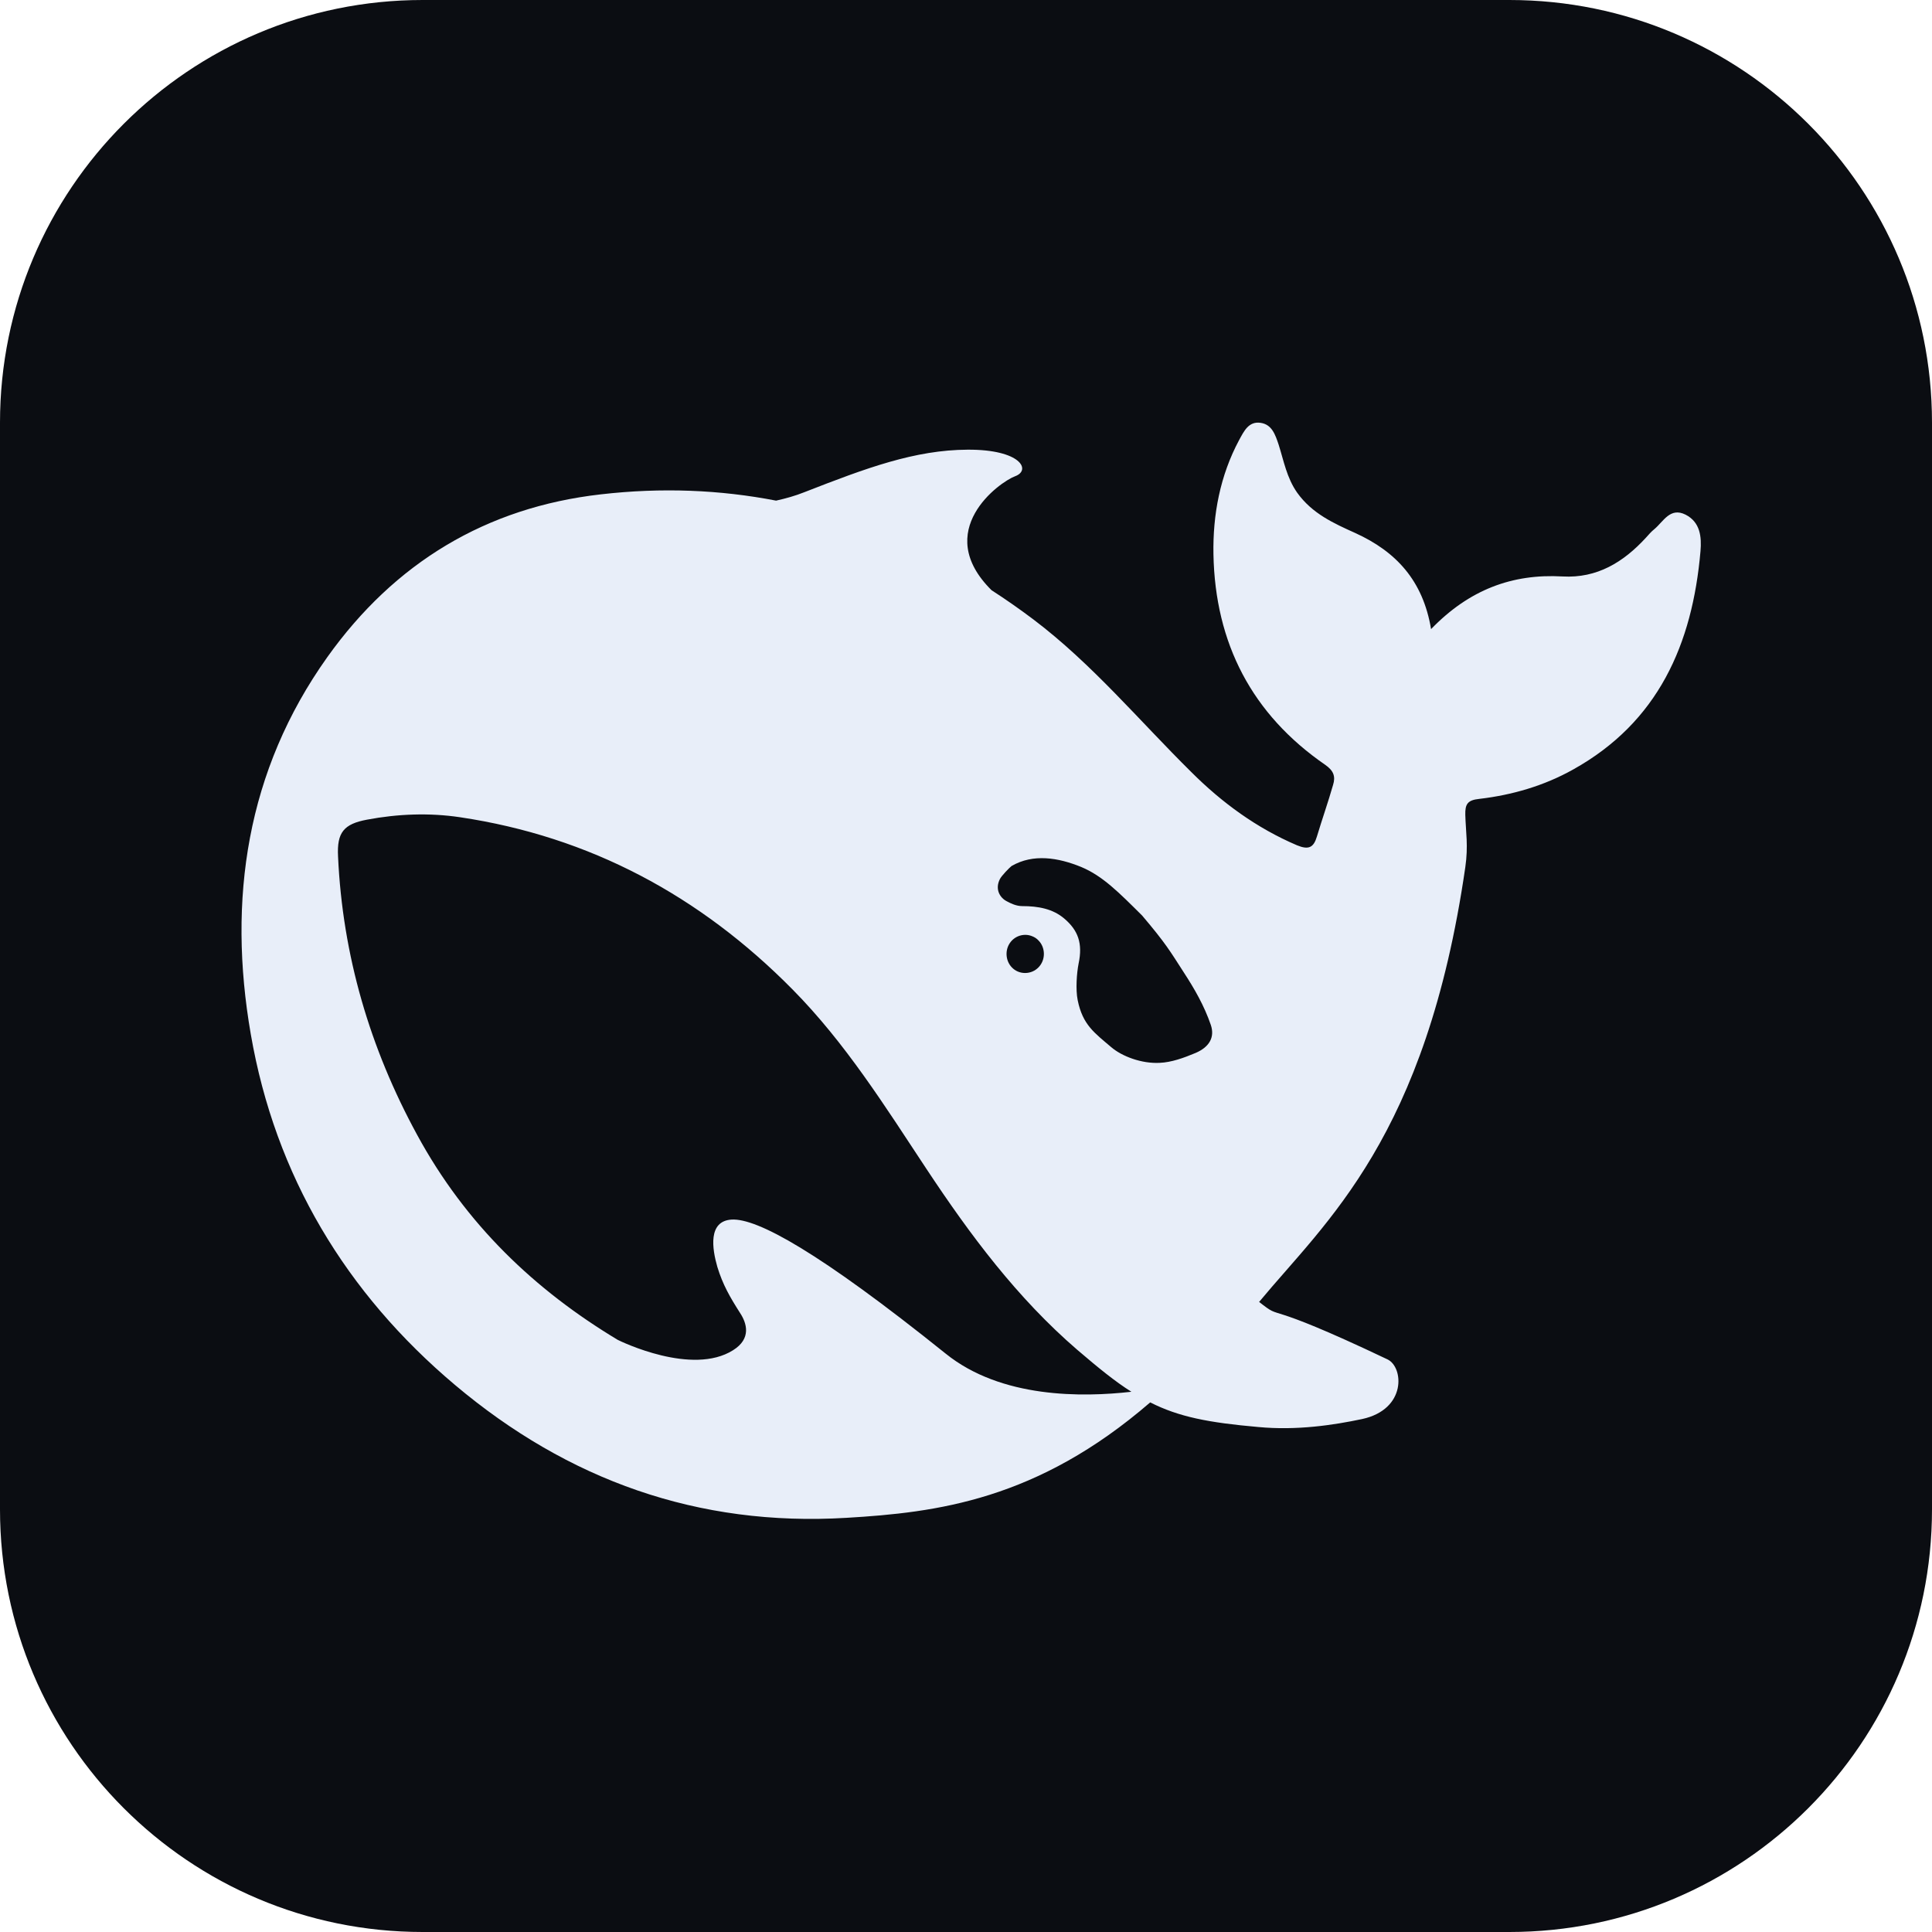
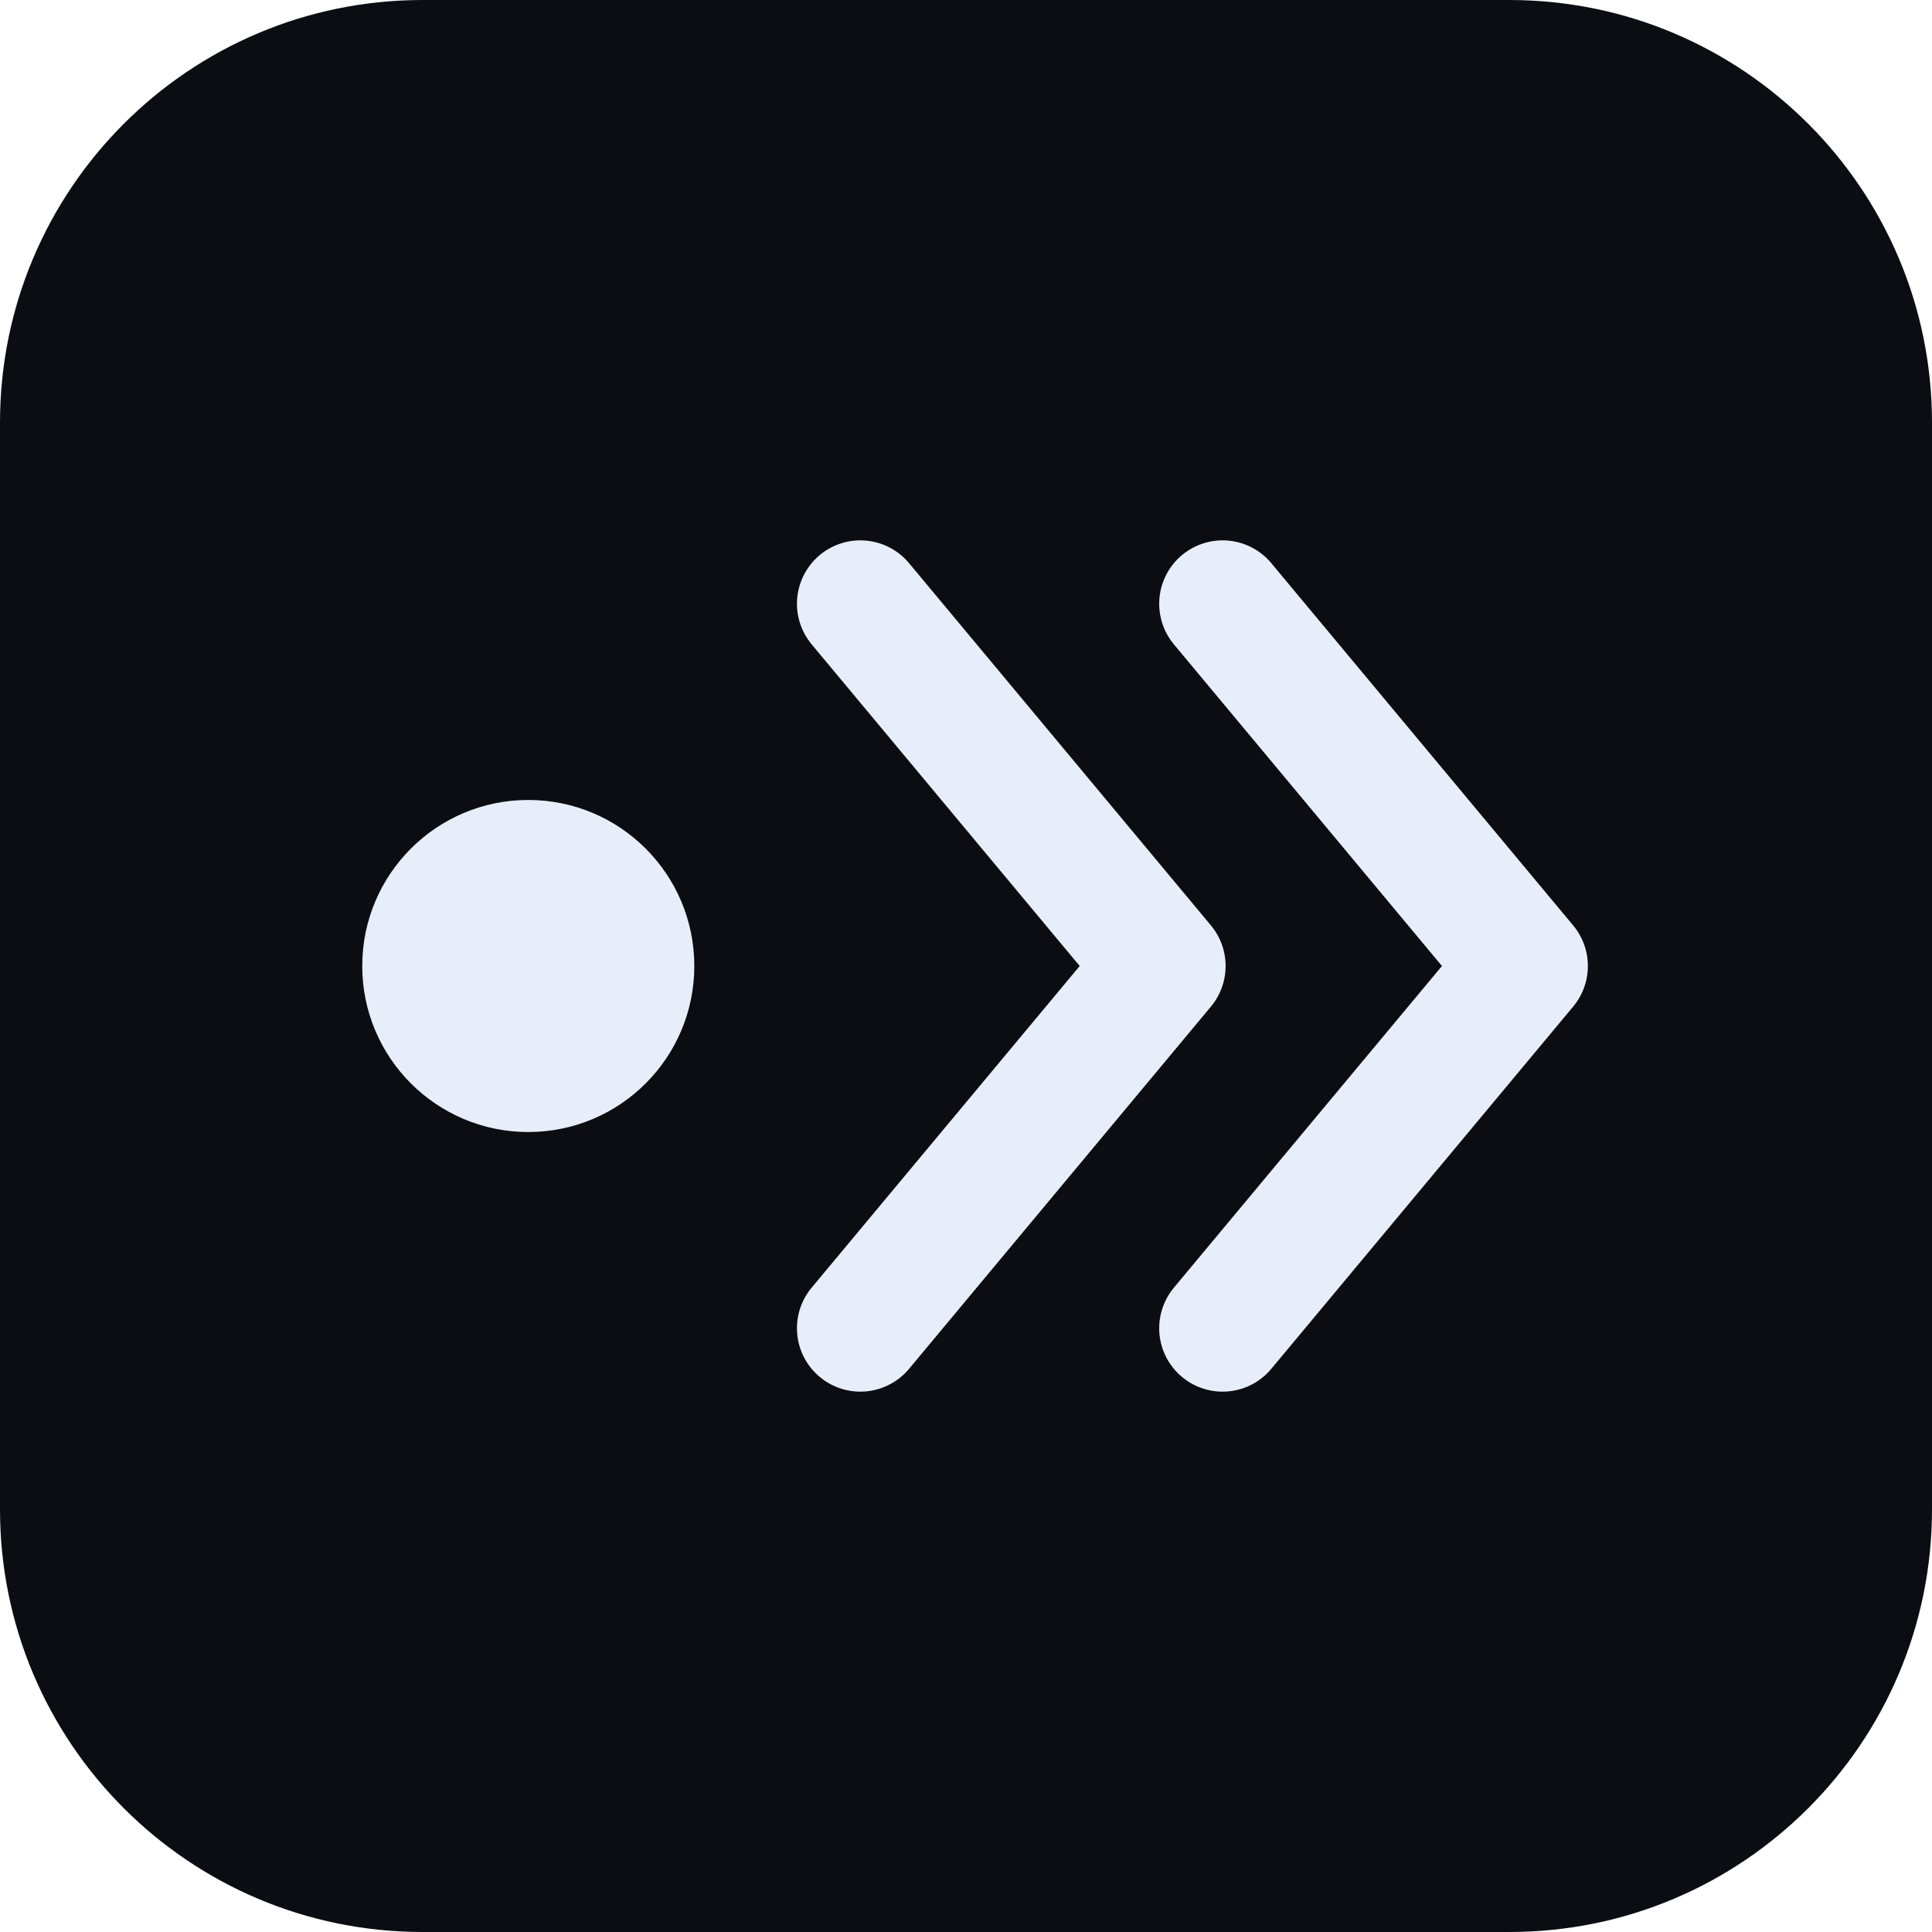
<svg xmlns="http://www.w3.org/2000/svg" viewBox="0 0 256 256">
  <rect width="256" height="256" rx="56" fill="#0B0D12" />
-   <svg x="28" y="28" width="200" height="200" viewBox="0 0 50 50">
-     <path fill="#E8EEF9" fill-rule="nonzero" d="M48.835 10.048C48.323 9.792 48.102 10.28 47.803 10.528C47.701 10.608 47.614 10.712 47.527 10.808C46.779 11.624 45.905 12.16 44.762 12.096C43.092 12 41.666 12.536 40.406 13.84C40.138 12.232 39.248 11.272 37.893 10.656C37.184 10.336 36.467 10.016 35.97 9.32C35.623 8.824 35.529 8.272 35.356 7.728C35.246 7.4 35.135 7.064 34.765 7.008C34.363 6.944 34.206 7.288 34.048 7.576C33.418 8.752 33.173 10.048 33.197 11.36C33.252 14.312 34.474 16.664 36.9 18.336C37.176 18.528 37.247 18.72 37.16 19C36.995 19.576 36.797 20.136 36.624 20.712C36.514 21.08 36.349 21.16 35.962 21C34.631 20.432 33.481 19.592 32.464 18.576C30.739 16.872 29.179 14.992 27.233 13.52C26.776 13.176 26.319 12.856 25.847 12.552C23.862 10.584 26.107 8.968 26.627 8.776C27.17 8.576 26.816 7.888 25.059 7.896C23.302 7.904 21.695 8.504 19.647 9.304C19.348 9.424 19.032 9.512 18.709 9.584C16.85 9.224 14.92 9.144 12.903 9.376C9.106 9.808 6.073 11.64 3.843 14.768C1.165 18.528 0.534 22.8 1.307 27.256C2.118 31.952 4.466 35.84 8.074 38.88C11.816 42.032 16.125 43.576 21.041 43.28C24.027 43.104 27.352 42.696 31.102 39.456C32.047 39.936 33.04 40.128 34.686 40.272C35.955 40.392 37.176 40.208 38.121 40.008C39.602 39.688 39.499 38.288 38.964 38.032C34.623 35.968 35.576 36.808 34.71 36.128C36.916 33.464 40.24 30.696 41.54 21.728C41.643 21.016 41.556 20.568 41.54 19.992C41.532 19.64 41.611 19.504 42.005 19.464C43.092 19.336 44.148 19.032 45.117 18.488C47.929 16.92 49.064 14.344 49.331 11.256C49.371 10.784 49.324 10.296 48.835 10.048ZM24.326 37.84C20.12 34.464 18.079 33.352 17.236 33.4C16.448 33.448 16.59 34.368 16.763 34.968C16.944 35.56 17.181 35.968 17.512 36.488C17.74 36.832 17.898 37.344 17.283 37.728C15.928 38.584 13.573 37.44 13.462 37.384C10.721 35.736 8.428 33.56 6.813 30.584C5.253 27.72 4.348 24.648 4.198 21.368C4.158 20.576 4.387 20.296 5.159 20.152C6.175 19.96 7.223 19.92 8.239 20.072C12.533 20.712 16.189 22.672 19.253 25.776C21.002 27.544 22.325 29.656 23.689 31.72C25.138 33.912 26.698 36 28.683 37.712C29.384 38.312 29.943 38.768 30.479 39.104C28.864 39.288 26.17 39.328 24.326 37.84ZM26.343 24.6C26.343 24.248 26.619 23.968 26.966 23.968C27.044 23.968 27.115 23.984 27.178 24.008C27.265 24.04 27.344 24.088 27.407 24.16C27.517 24.272 27.58 24.432 27.58 24.6C27.58 24.952 27.304 25.232 26.957 25.232C26.611 25.232 26.343 24.952 26.343 24.6ZM32.606 27.88C32.205 28.048 31.803 28.192 31.416 28.208C30.818 28.24 30.164 27.992 29.81 27.688C29.258 27.216 28.864 26.952 28.699 26.128C28.628 25.776 28.668 25.232 28.73 24.92C28.872 24.248 28.714 23.816 28.25 23.424C27.872 23.104 27.391 23.016 26.863 23.016C26.666 23.016 26.485 22.928 26.351 22.856C26.13 22.744 25.949 22.464 26.123 22.12C26.178 22.008 26.446 21.736 26.509 21.688C27.226 21.272 28.053 21.408 28.817 21.72C29.526 22.016 30.061 22.56 30.834 23.328C31.622 24.256 31.763 24.512 32.212 25.208C32.567 25.752 32.89 26.312 33.11 26.952C33.245 27.352 33.071 27.68 32.606 27.88Z" />
+   <svg x="28" y="28" width="200" height="200" viewBox="0 0 50 50" fill="none" color="#E8EEF9">
+     <circle cx="10.5" cy="25" r="5.5" fill="currentColor" />
+     <path d="M21.5 13 31.5 25 21.5 37" stroke="currentColor" stroke-width="4.2" stroke-linecap="round" stroke-linejoin="round" />
+     <path d="M33.5 13 43.5 25 33.5 37" stroke="currentColor" stroke-width="4.2" stroke-linecap="round" stroke-linejoin="round" />
  </svg>
</svg>
